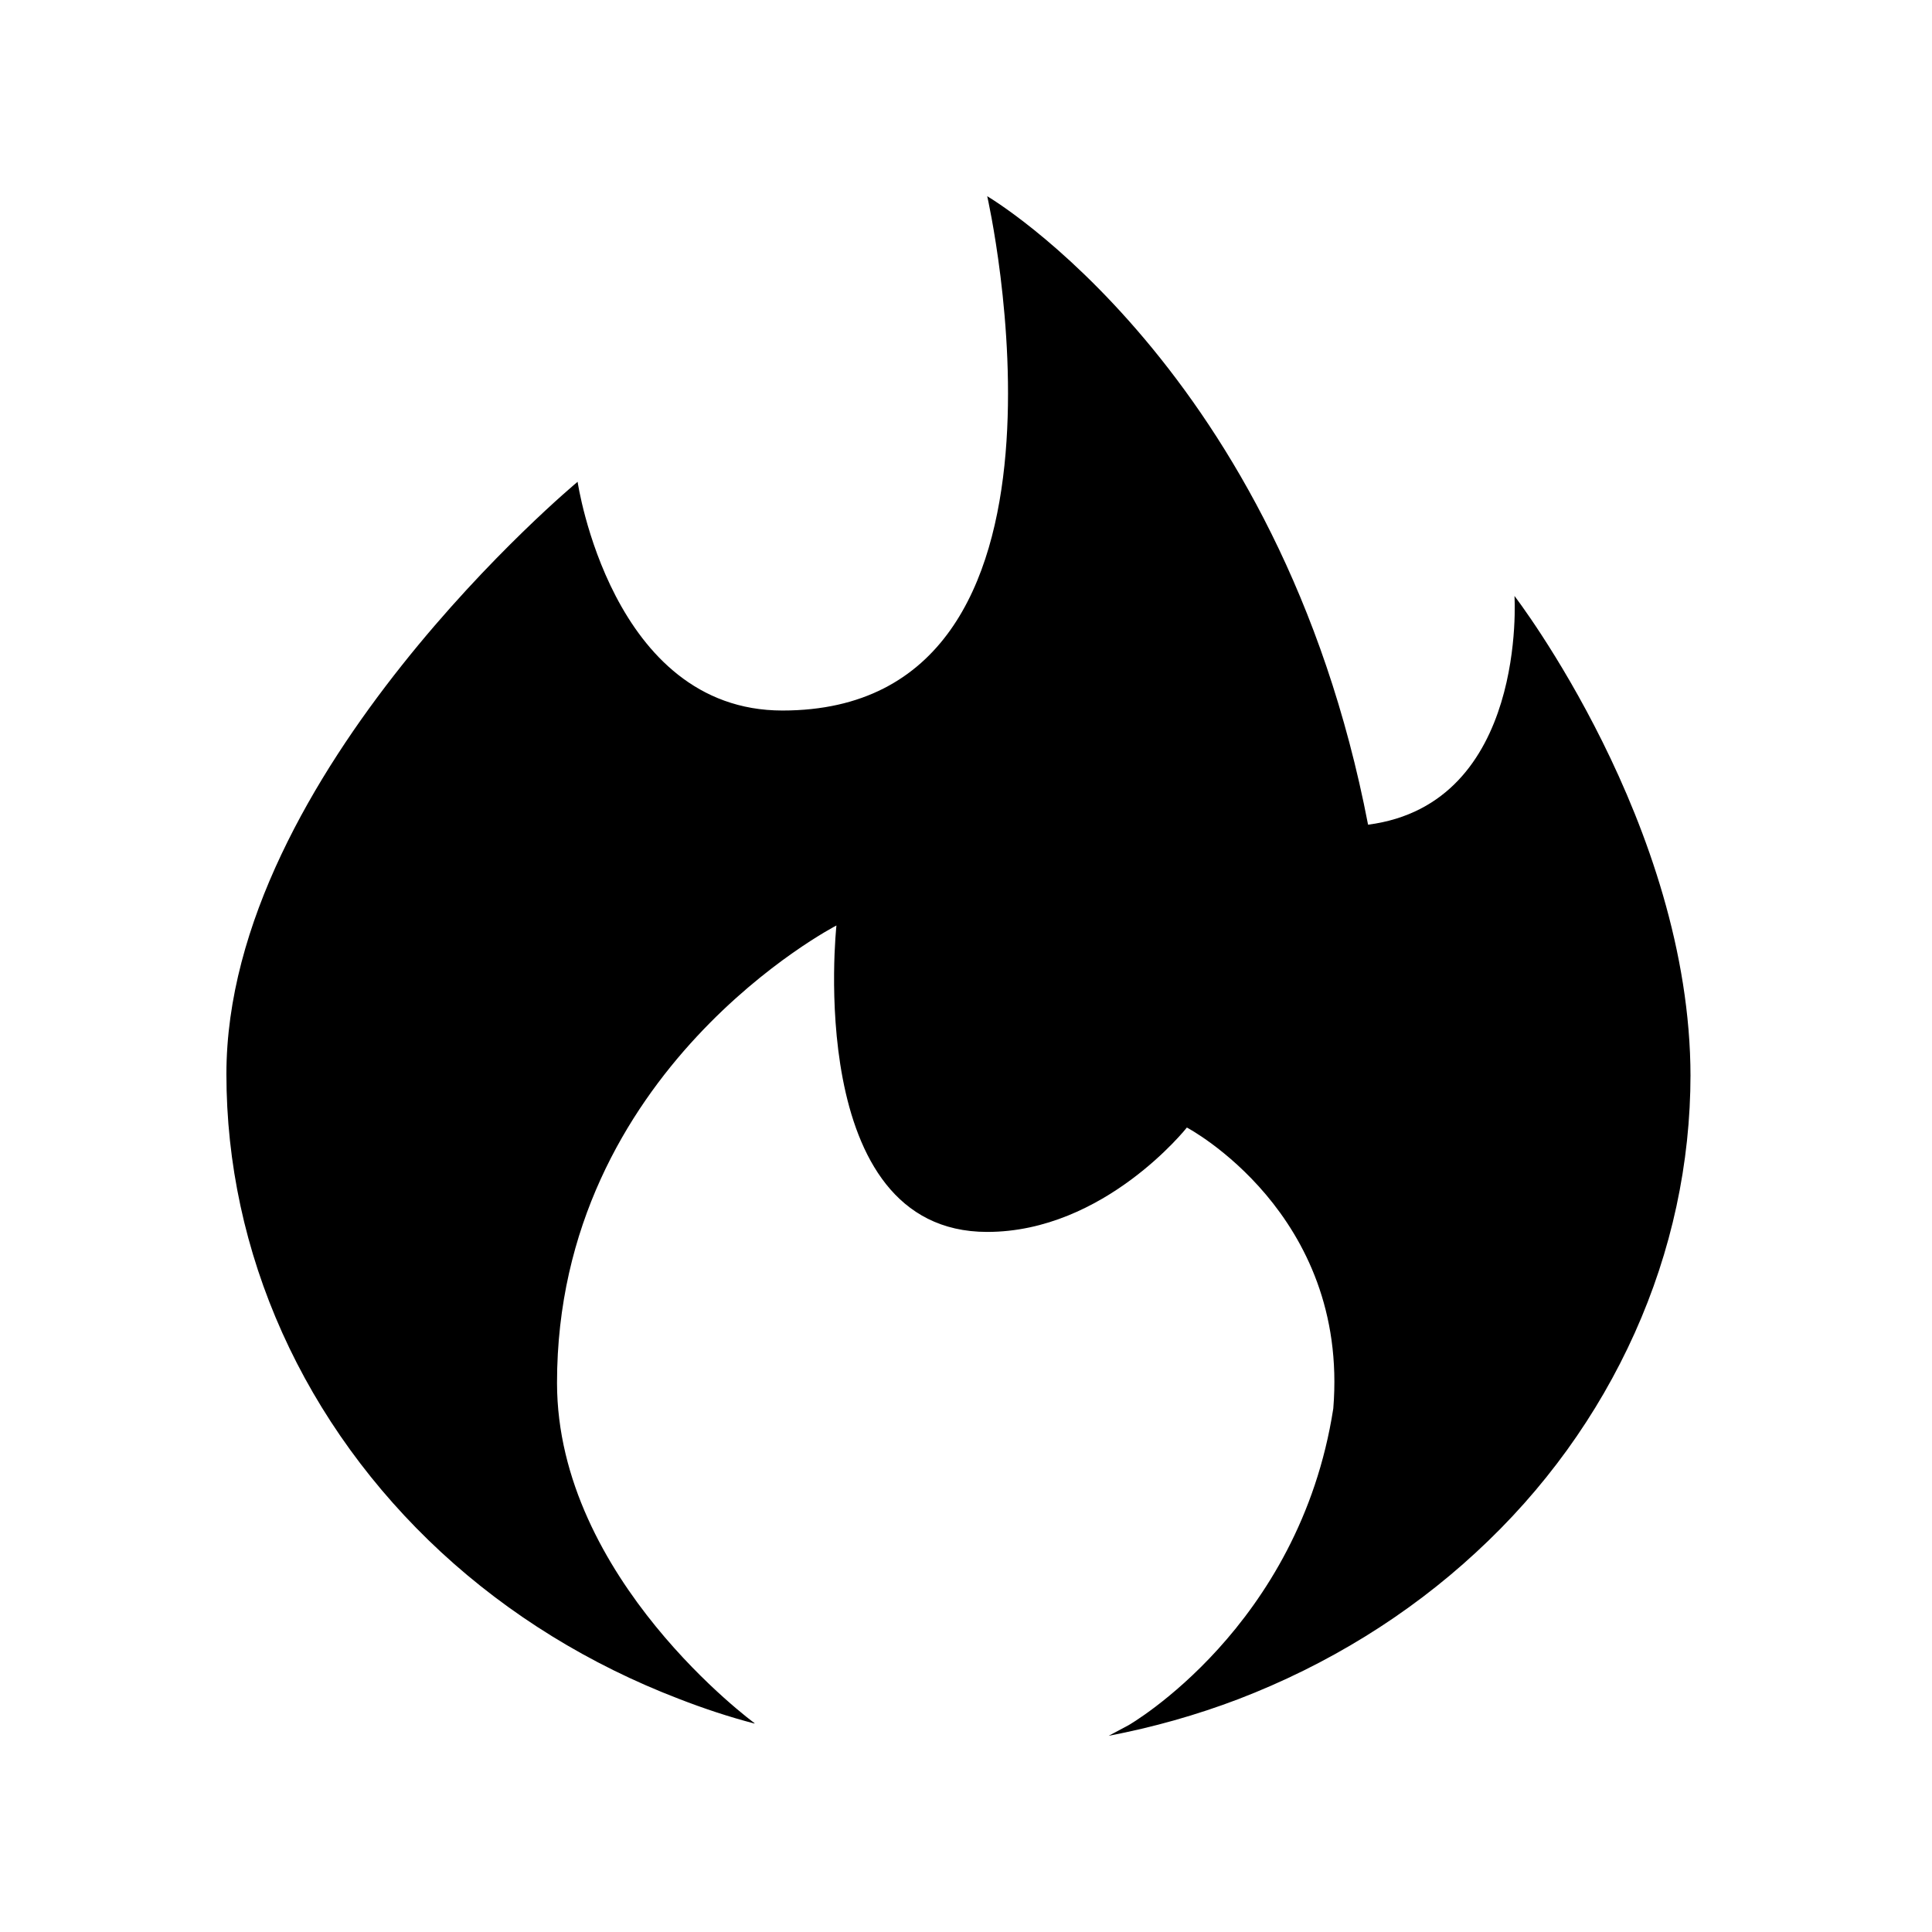
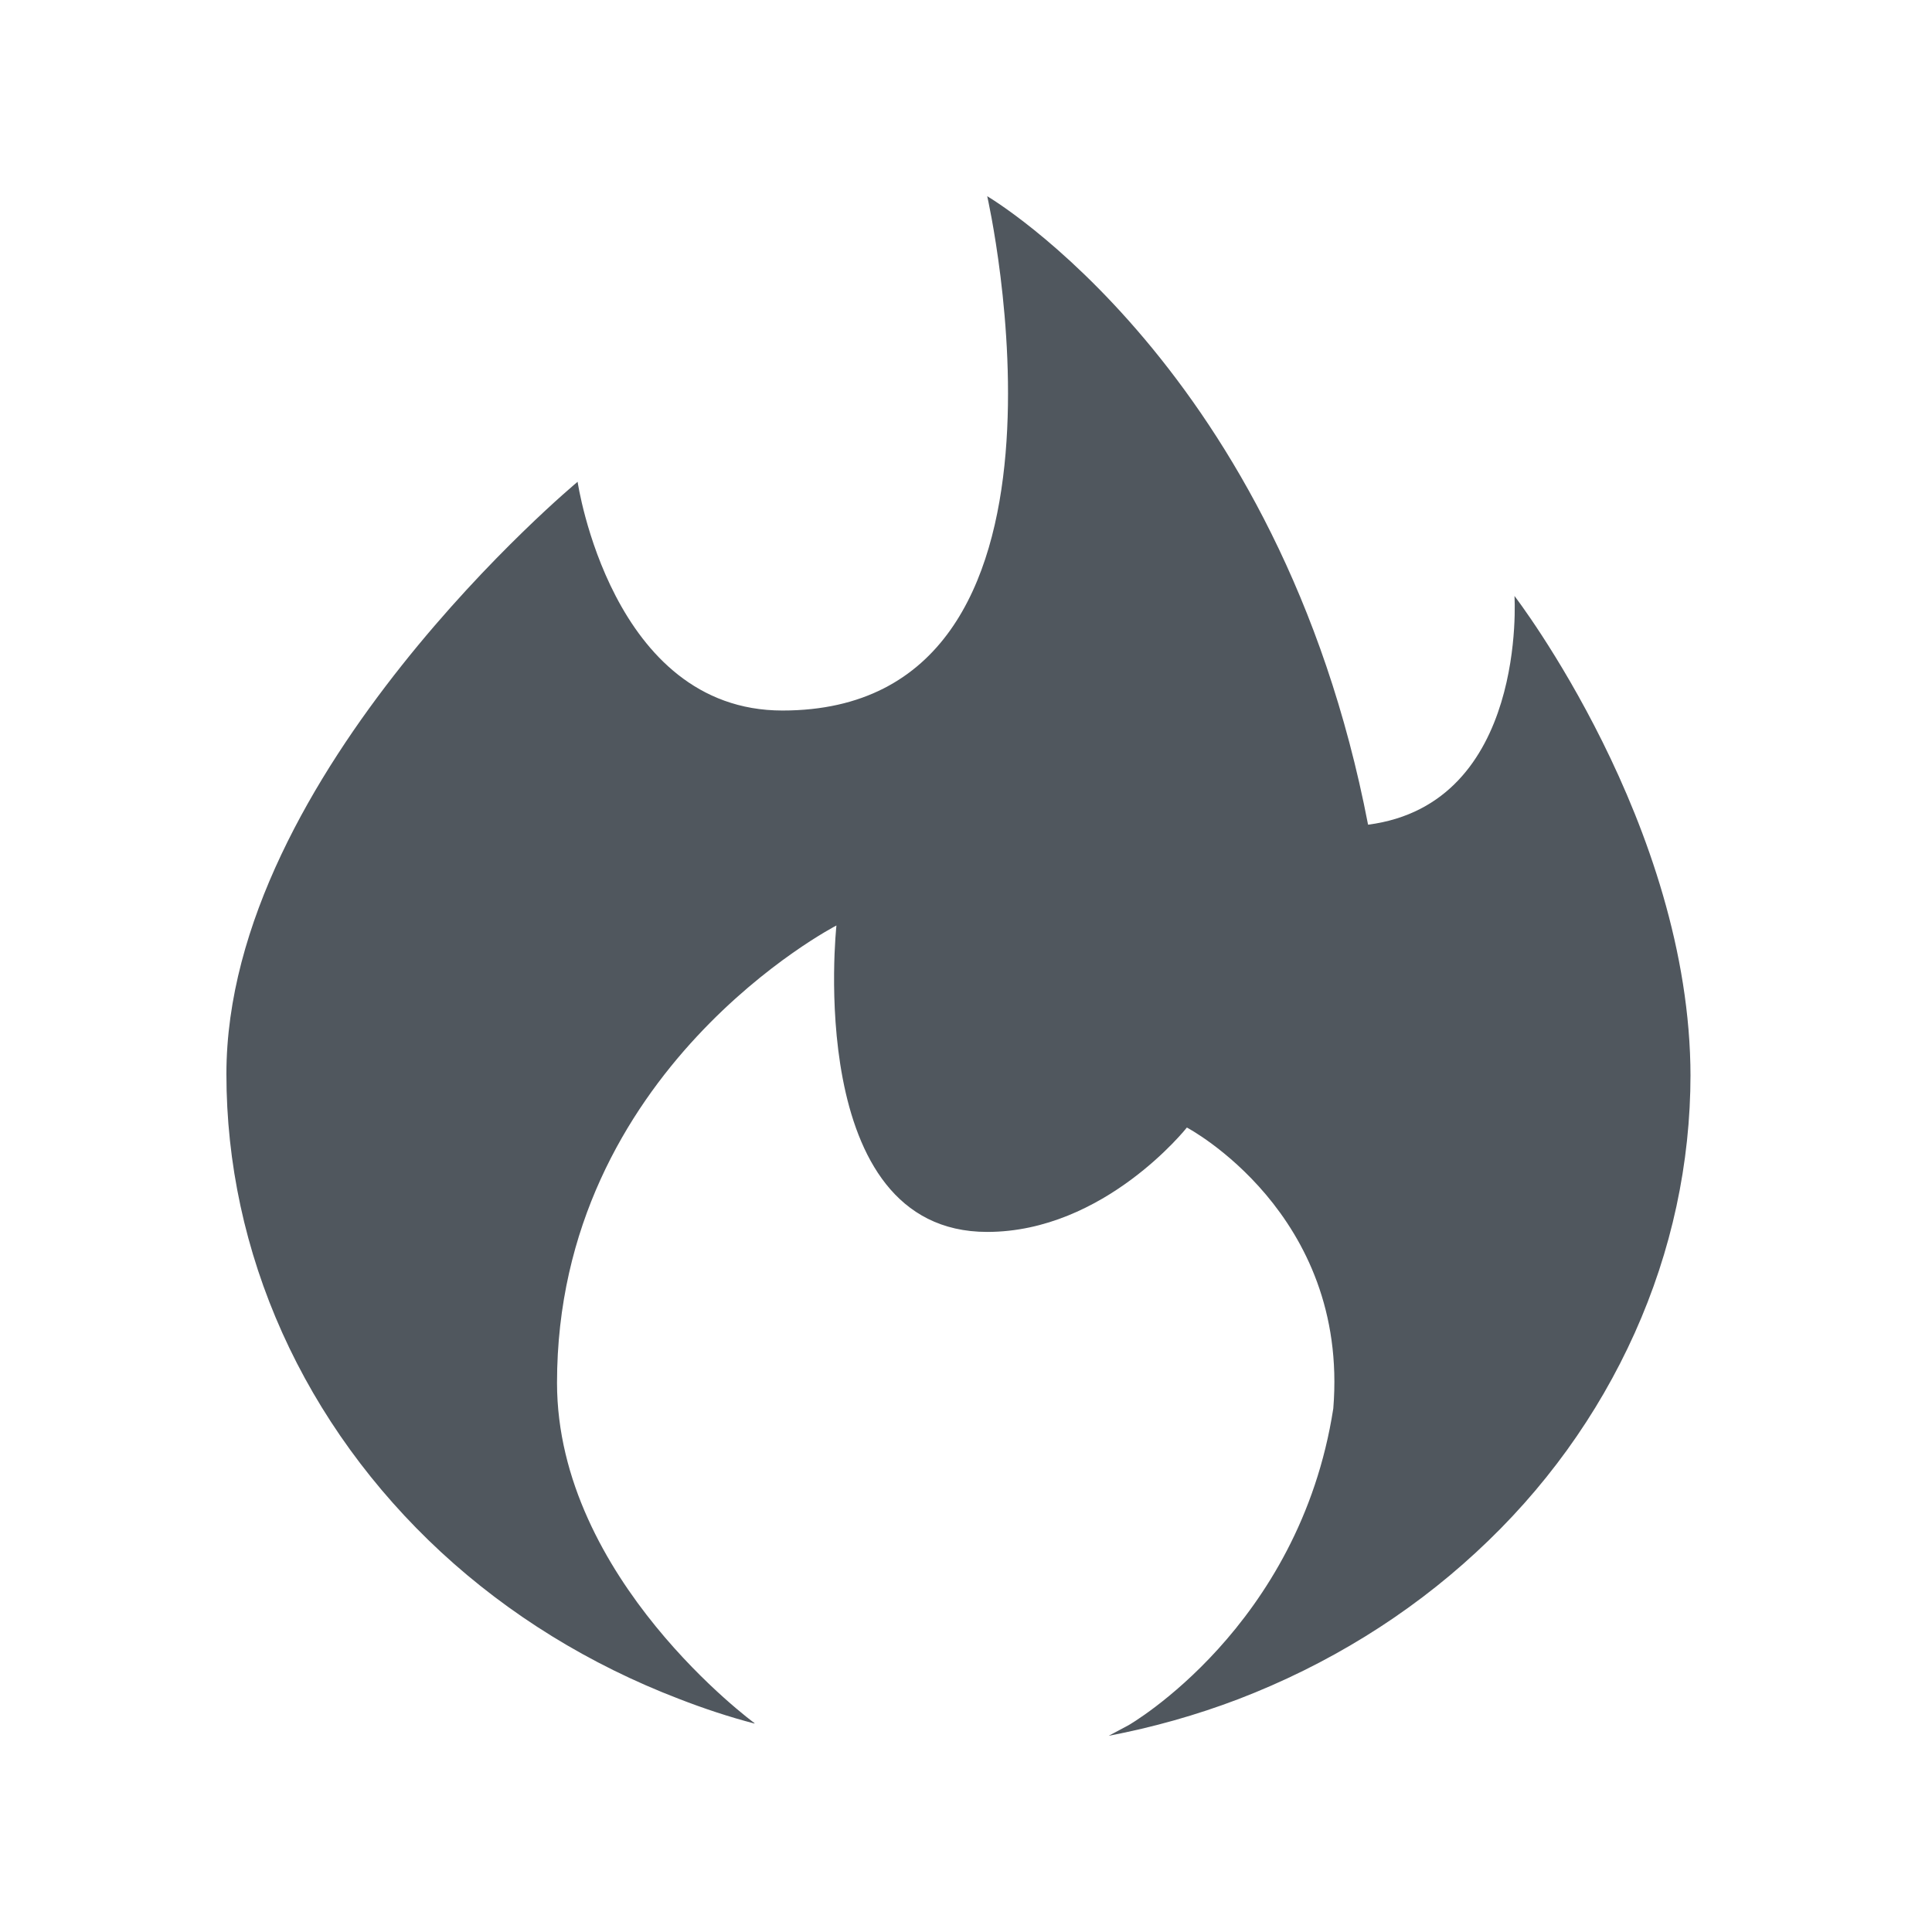
<svg xmlns="http://www.w3.org/2000/svg" width="64" height="64" viewBox="0 0 64 64">
-   <path d="M56 35.593C56 38.537 55.374 41.44 54.151 44.16C52.928 46.881 51.15 49.351 48.889 51.43C46.641 53.509 43.967 55.156 41.023 56.286C39.63 56.816 38.193 57.221 36.728 57.5L37.382 57.151C37.382 57.151 43.043 53.914 44.167 46.658C44.693 40.184 39.317 37.351 39.317 37.351C39.317 37.351 36.586 40.809 32.703 40.809C26.601 40.809 27.708 30.658 27.708 30.658C27.708 30.658 18.452 35.426 18.452 45.807C18.452 52.295 24.994 57.081 24.994 57.081V57.095C24.141 56.872 23.302 56.593 22.477 56.272C19.533 55.142 16.859 53.495 14.611 51.416C12.364 49.337 10.572 46.867 9.349 44.147C8.126 41.426 7.5 38.523 7.5 35.579C7.5 25.616 19.134 15.96 19.134 15.96C19.134 15.96 20.244 23.537 25.919 23.537C36.586 23.537 32.703 6.5 32.703 6.5C32.703 6.5 42.403 12.179 45.319 27.319C50.611 26.632 50.169 19.742 50.169 19.742C50.169 19.742 56 27.319 56 35.663" />
+   <path d="M56 35.593C56 38.537 55.374 41.44 54.151 44.16C52.928 46.881 51.15 49.351 48.889 51.43C46.641 53.509 43.967 55.156 41.023 56.286C39.63 56.816 38.193 57.221 36.728 57.5L37.382 57.151C37.382 57.151 43.043 53.914 44.167 46.658C44.693 40.184 39.317 37.351 39.317 37.351C39.317 37.351 36.586 40.809 32.703 40.809C26.601 40.809 27.708 30.658 27.708 30.658C27.708 30.658 18.452 35.426 18.452 45.807C18.452 52.295 24.994 57.081 24.994 57.081V57.095C24.141 56.872 23.302 56.593 22.477 56.272C19.533 55.142 16.859 53.495 14.611 51.416C12.364 49.337 10.572 46.867 9.349 44.147C8.126 41.426 7.5 38.523 7.5 35.579C7.5 25.616 19.134 15.96 19.134 15.96C19.134 15.96 20.244 23.537 25.919 23.537C36.586 23.537 32.703 6.5 32.703 6.5C32.703 6.5 42.403 12.179 45.319 27.319C50.611 26.632 50.169 19.742 50.169 19.742C50.169 19.742 56 27.319 56 35.663" fill="#50575e" />
</svg>
